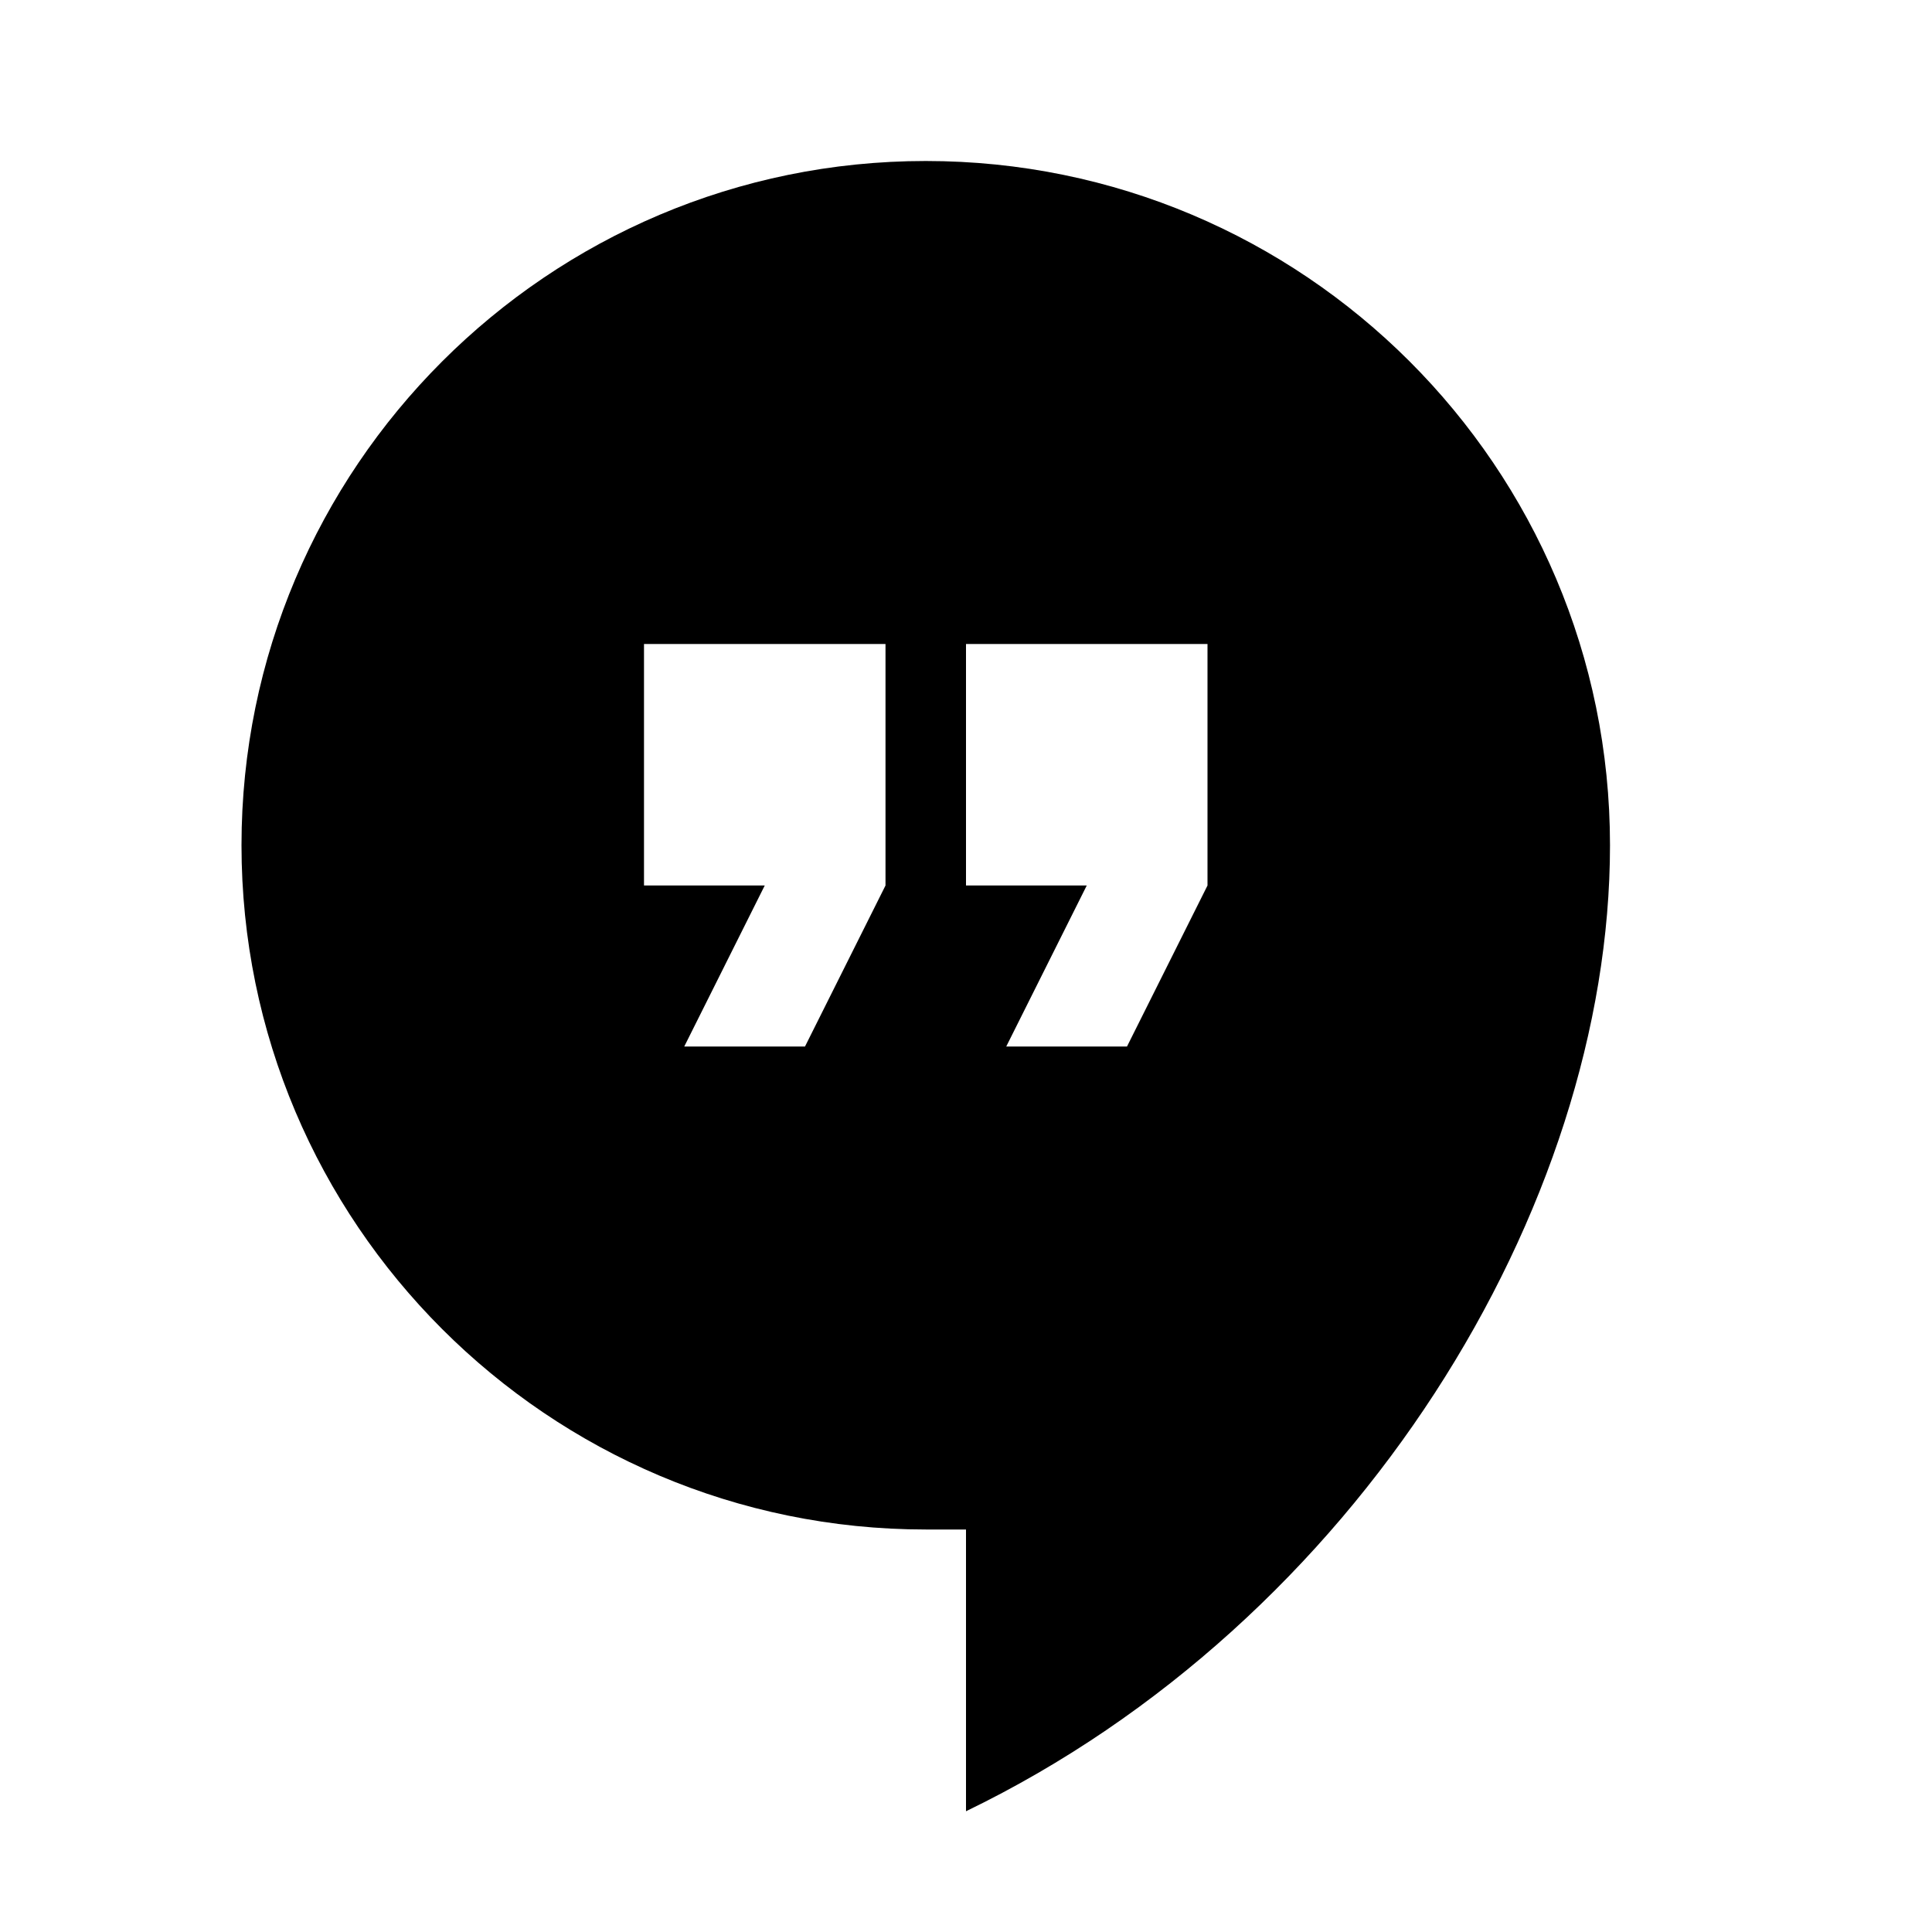
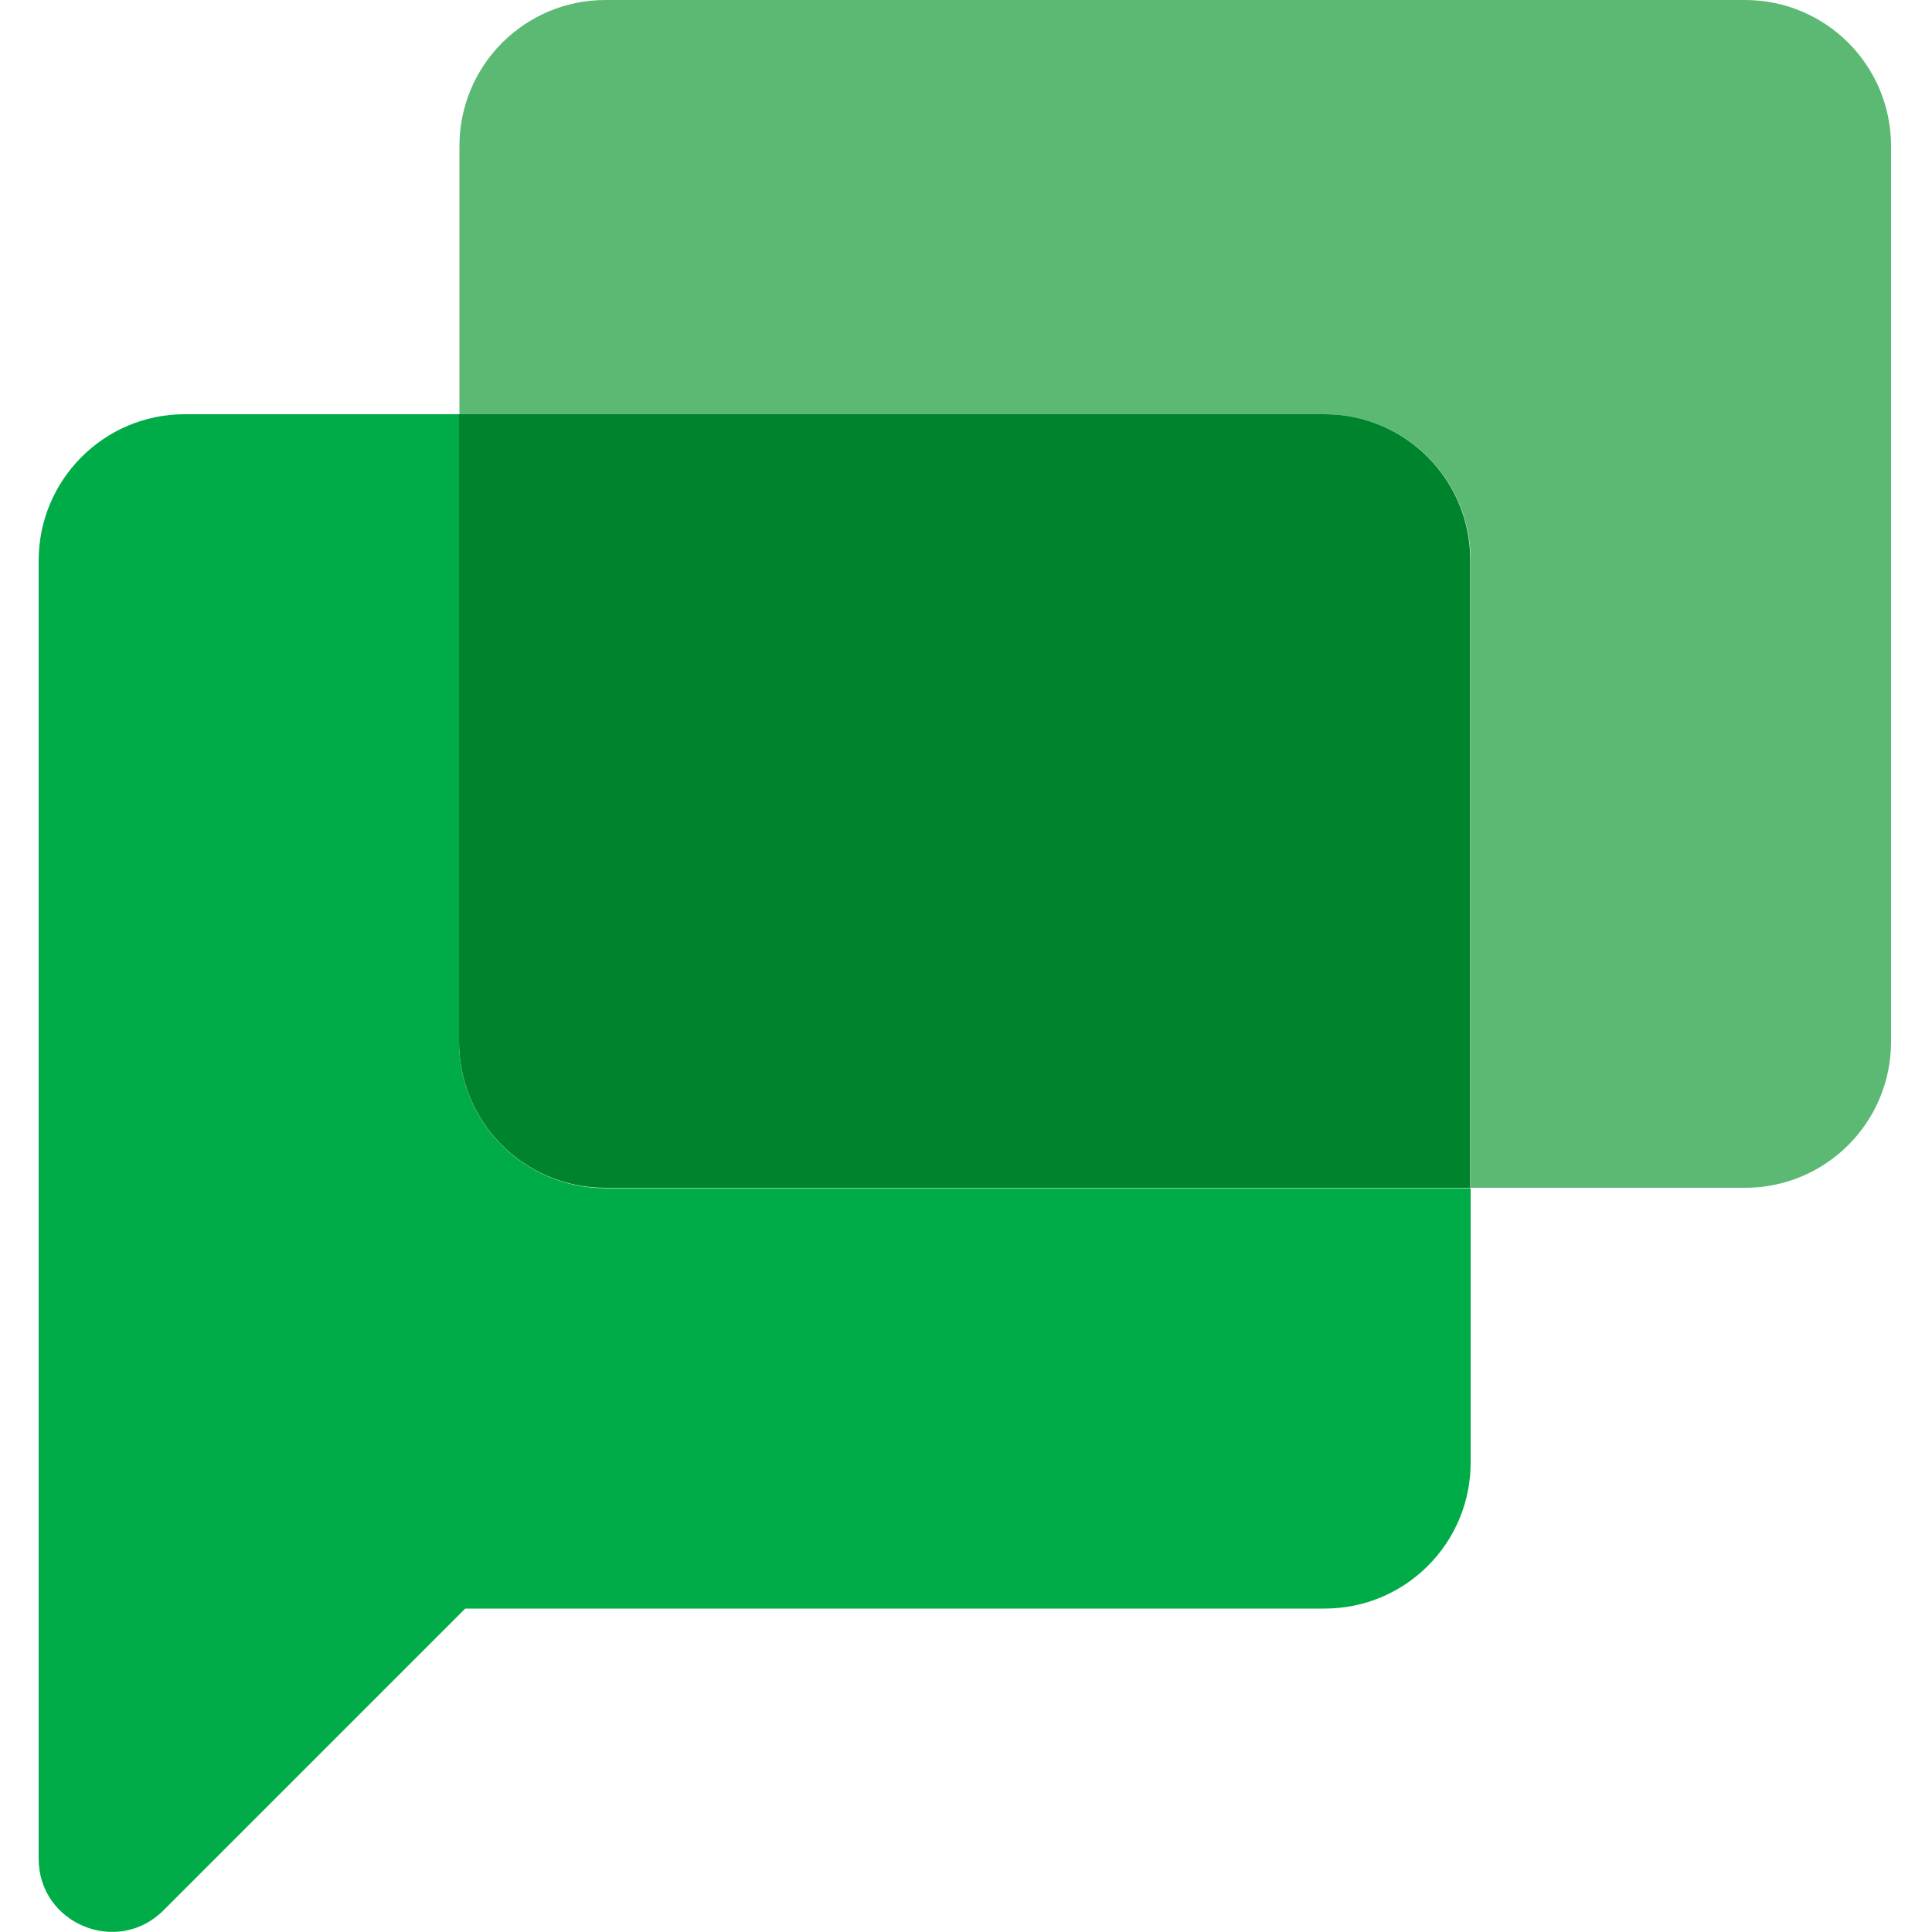
- <svg xmlns="http://www.w3.org/2000/svg" version="1.1" width="24" height="24" viewBox="0 0 24 24">
-   <path d="M15,11L14,13H12.5L13.5,11H12V8H15M11,11L10,13H8.5L9.5,11H8V8H11M11.5,2C6.81,2 3,5.81 3,10.5C3,15.19 6.81,19 11.5,19H12V22.5C16.86,20.15 20,15 20,10.5C20,5.8 16.19,2 11.5,2Z" />
+ <svg xmlns="http://www.w3.org/2000/svg" version="1.1" viewBox="0 0 500 500">
+   <path d="m118.8 269.7v-162.5h-71c-20.9 0-37.8 17-37.8 37.9v335.9c0 16.9 20.4 25.3 32.3 13.4l78.1-78.1h222.4c20.9 0 37.8-16.9 37.8-37.8v-71h-223.9c-20.9 0-37.9-16.9-37.9-37.8z" fill="#00ac47" />
+   <path d="m451.6 0h-294.9c-20.9 0-37.8 16.9-37.8 37.8v69.4h223.9c20.9 0 37.8 16.9 37.8 37.8v162.4h71c20.9 0 37.8-16.9 37.8-37.8v-231.8c0-20.9-16.9-37.8-37.8-37.8z" fill="#5bb974" />
+   <path d="m342.8 107.2h-224v162.4c0 20.9 16.9 37.8 37.8 37.8h223.9v-162.3c0.1-20.9-16.8-37.9-37.7-37.9z" fill="#00832d" />
</svg>
